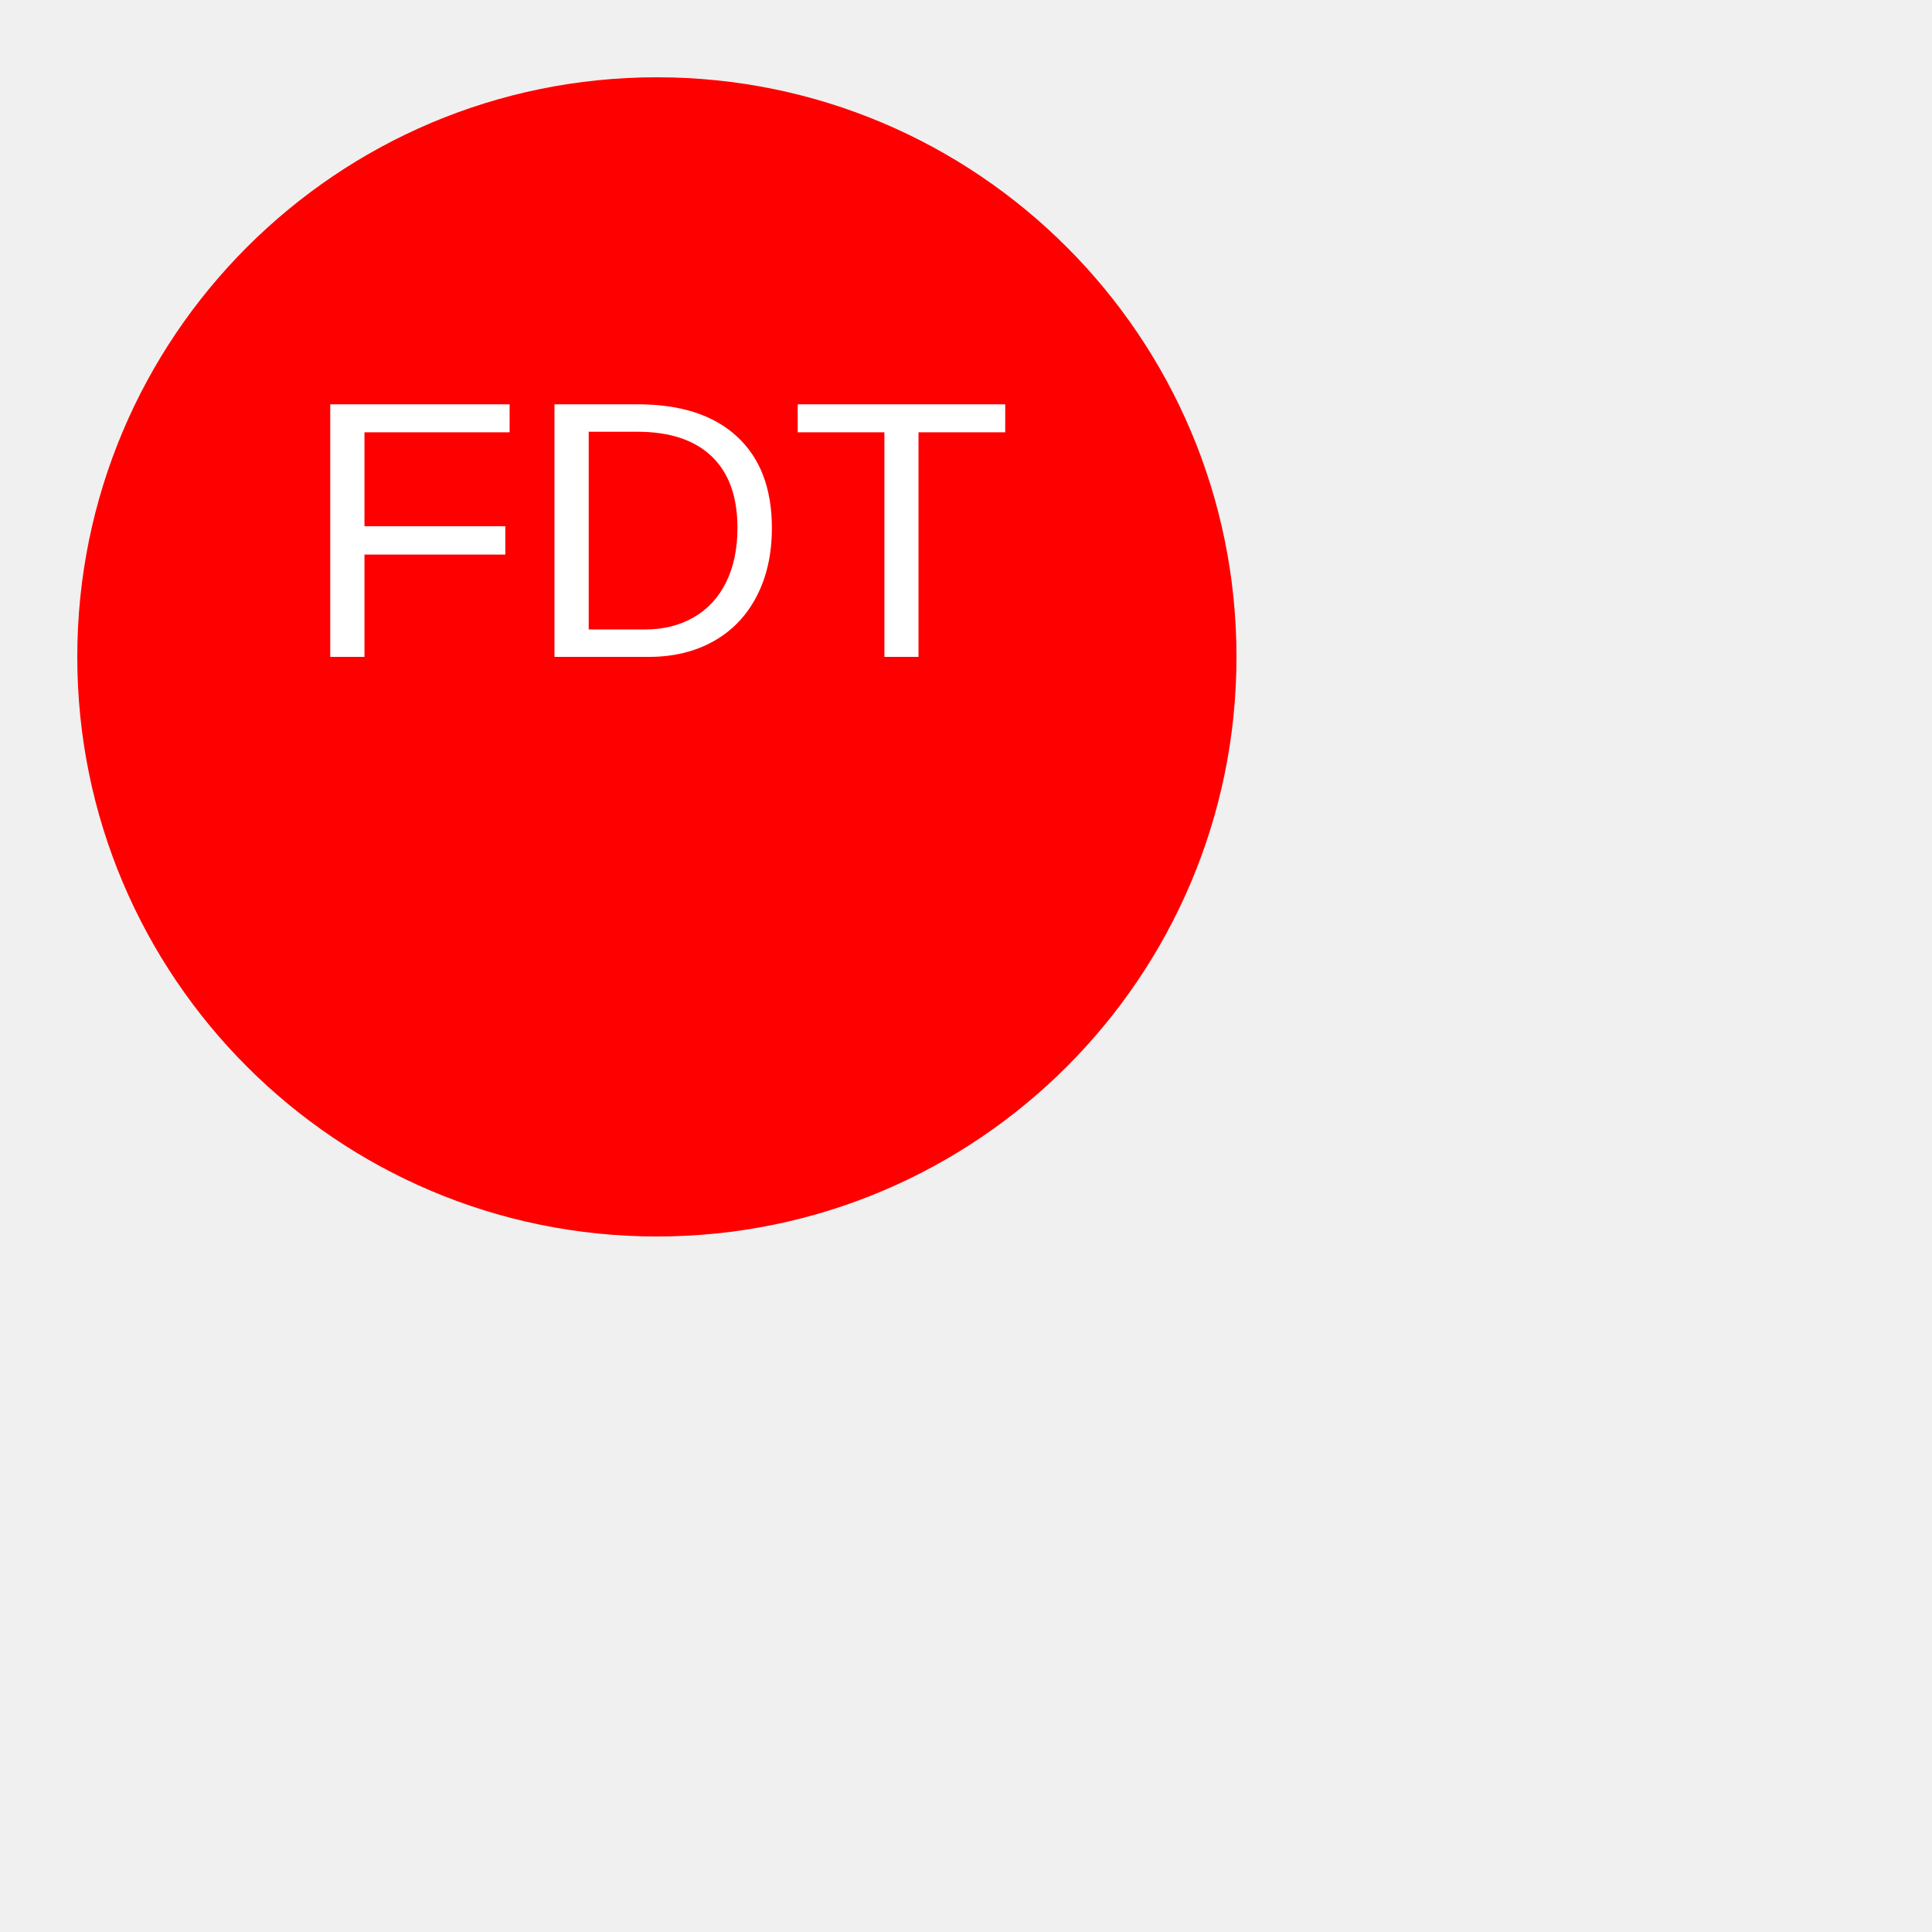
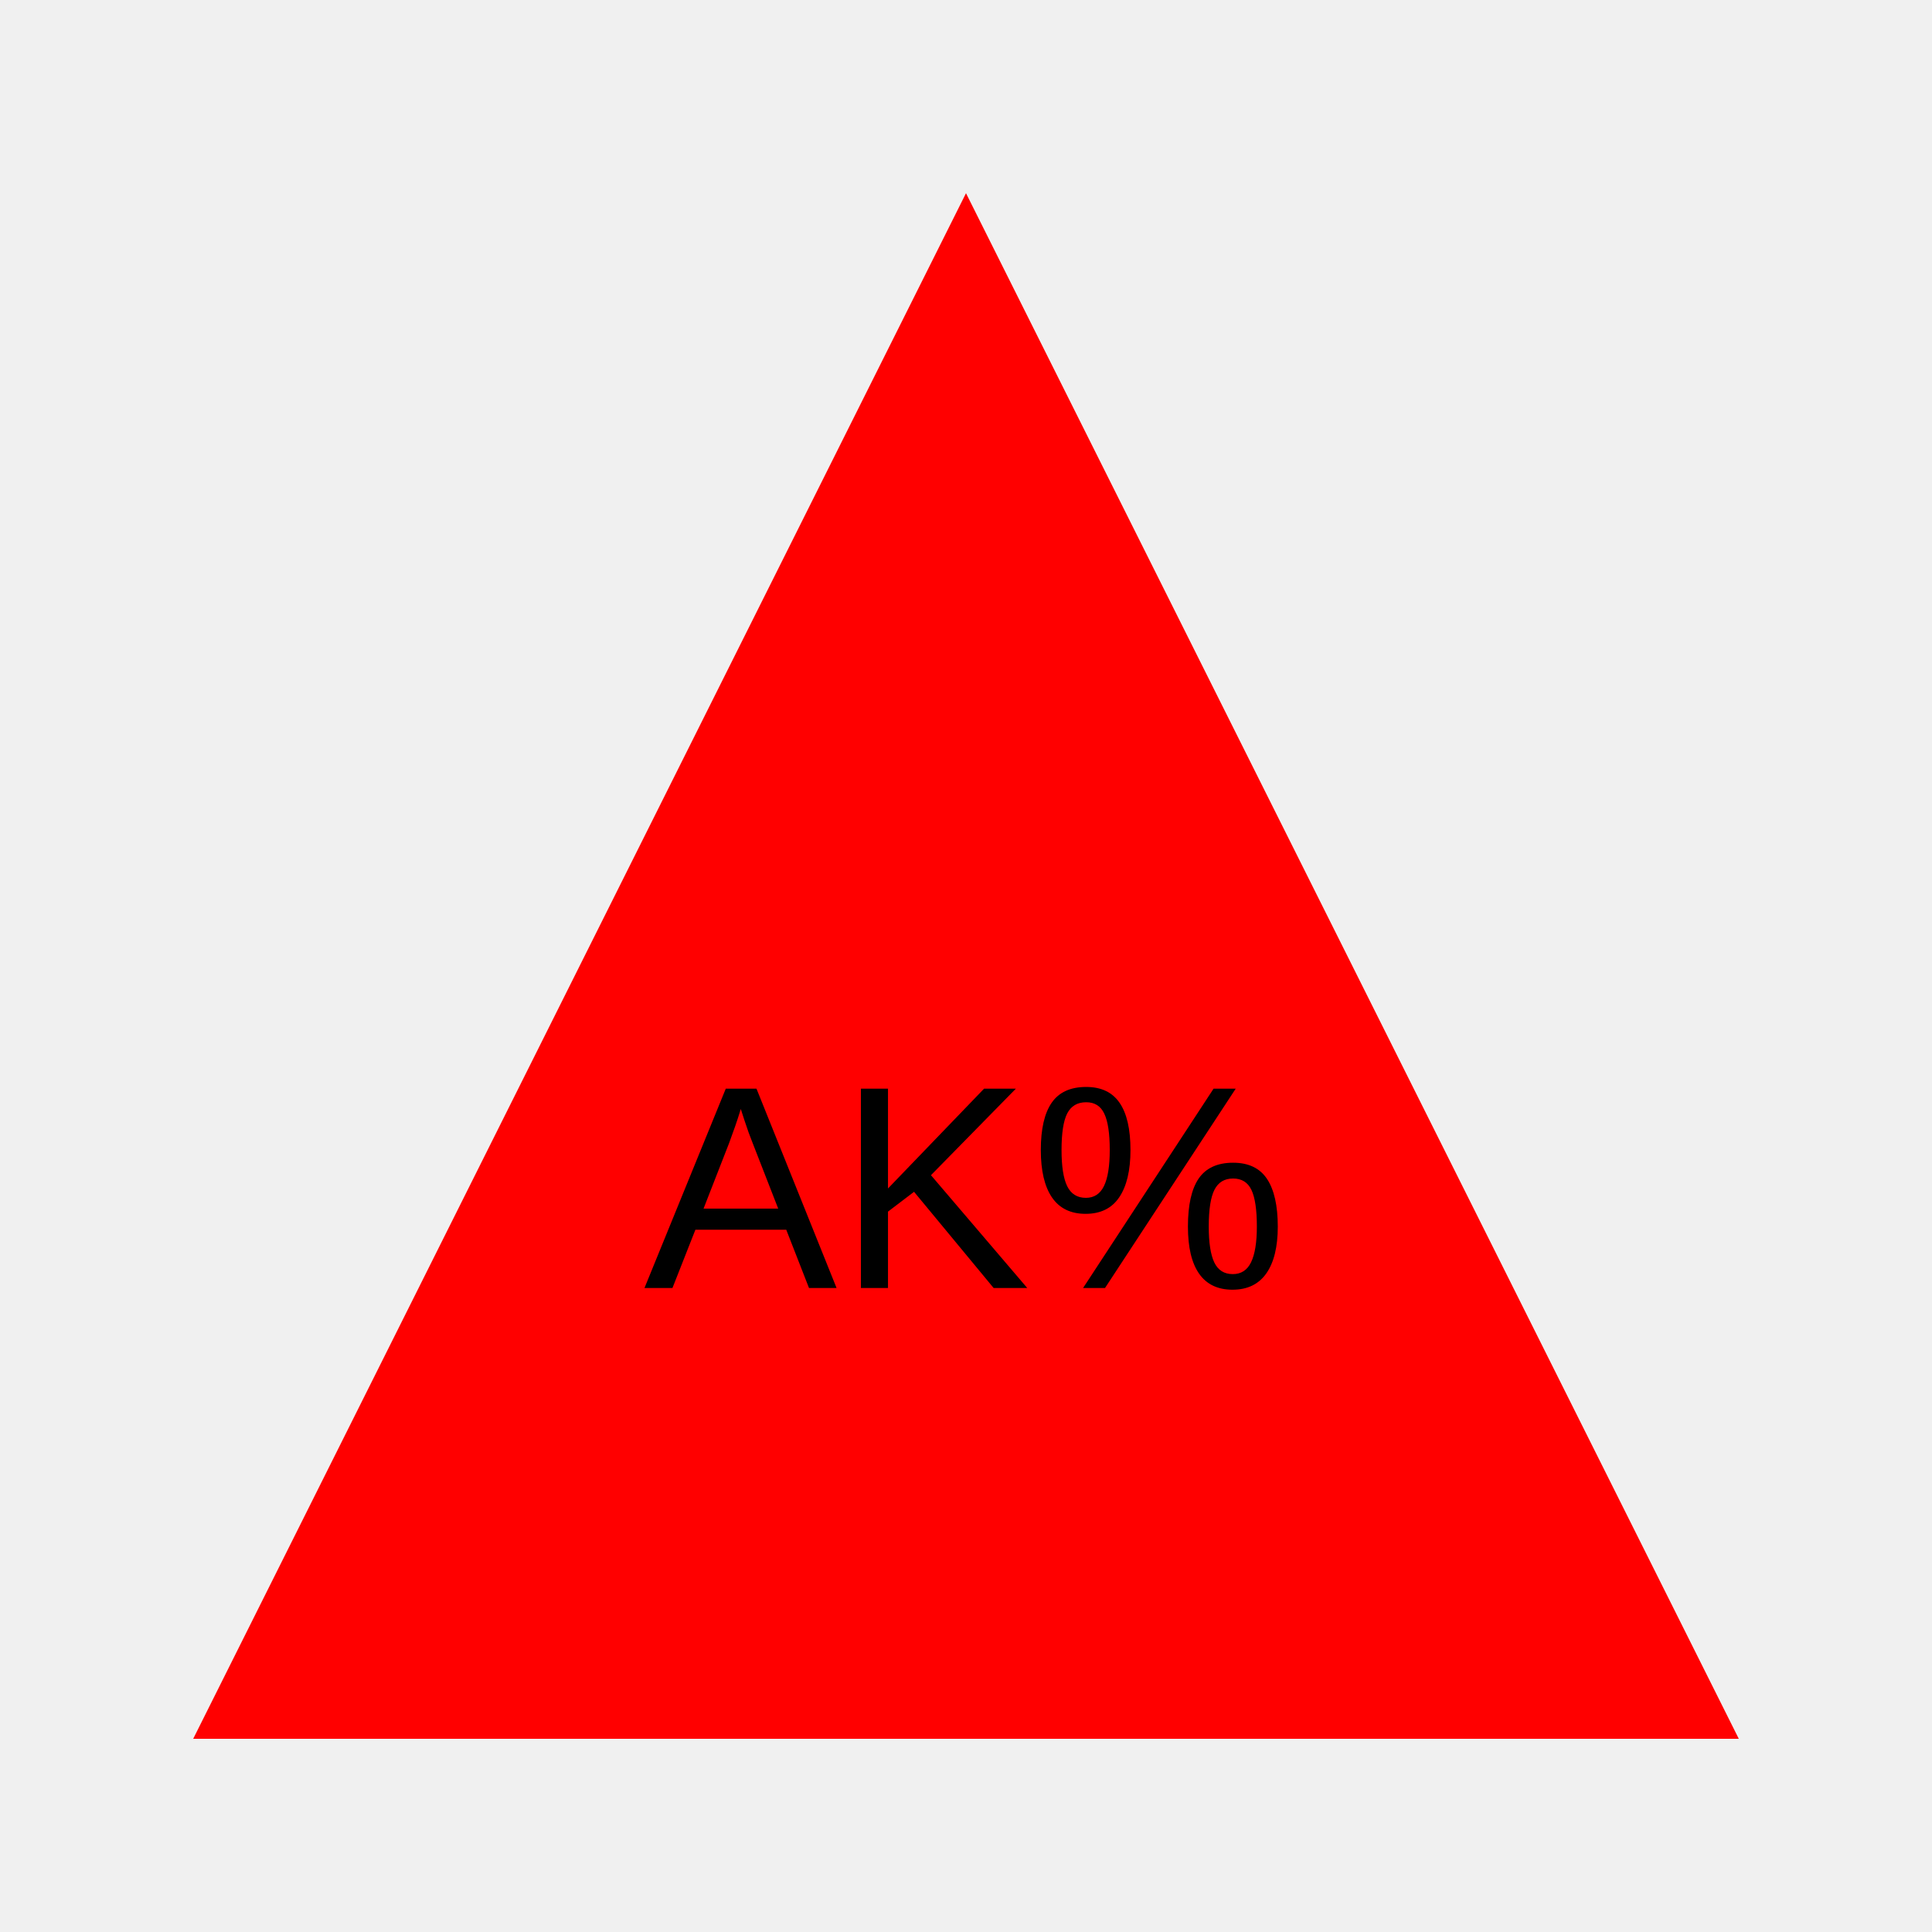
- <svg xmlns="http://www.w3.org/2000/svg" width="500" height="500" version="1.1">
-   <circle cx="170" cy="170" r="150" fill="red" />
-   <text x="170" y="170" text-anchor="middle" alignment-baseline="middle" font-family="Arial" font-size="95" fill="white">
-         FDT
-       </text>
+ <svg xmlns="http://www.w3.org/2000/svg" width="300" height="300">
+   <polygon points="150,30 270,270 30,270" fill="red" />
+   <text x="150" y="200" text-anchor="middle" font-family="Arial" font-size="45" fill="black">AK%</text>
</svg>
